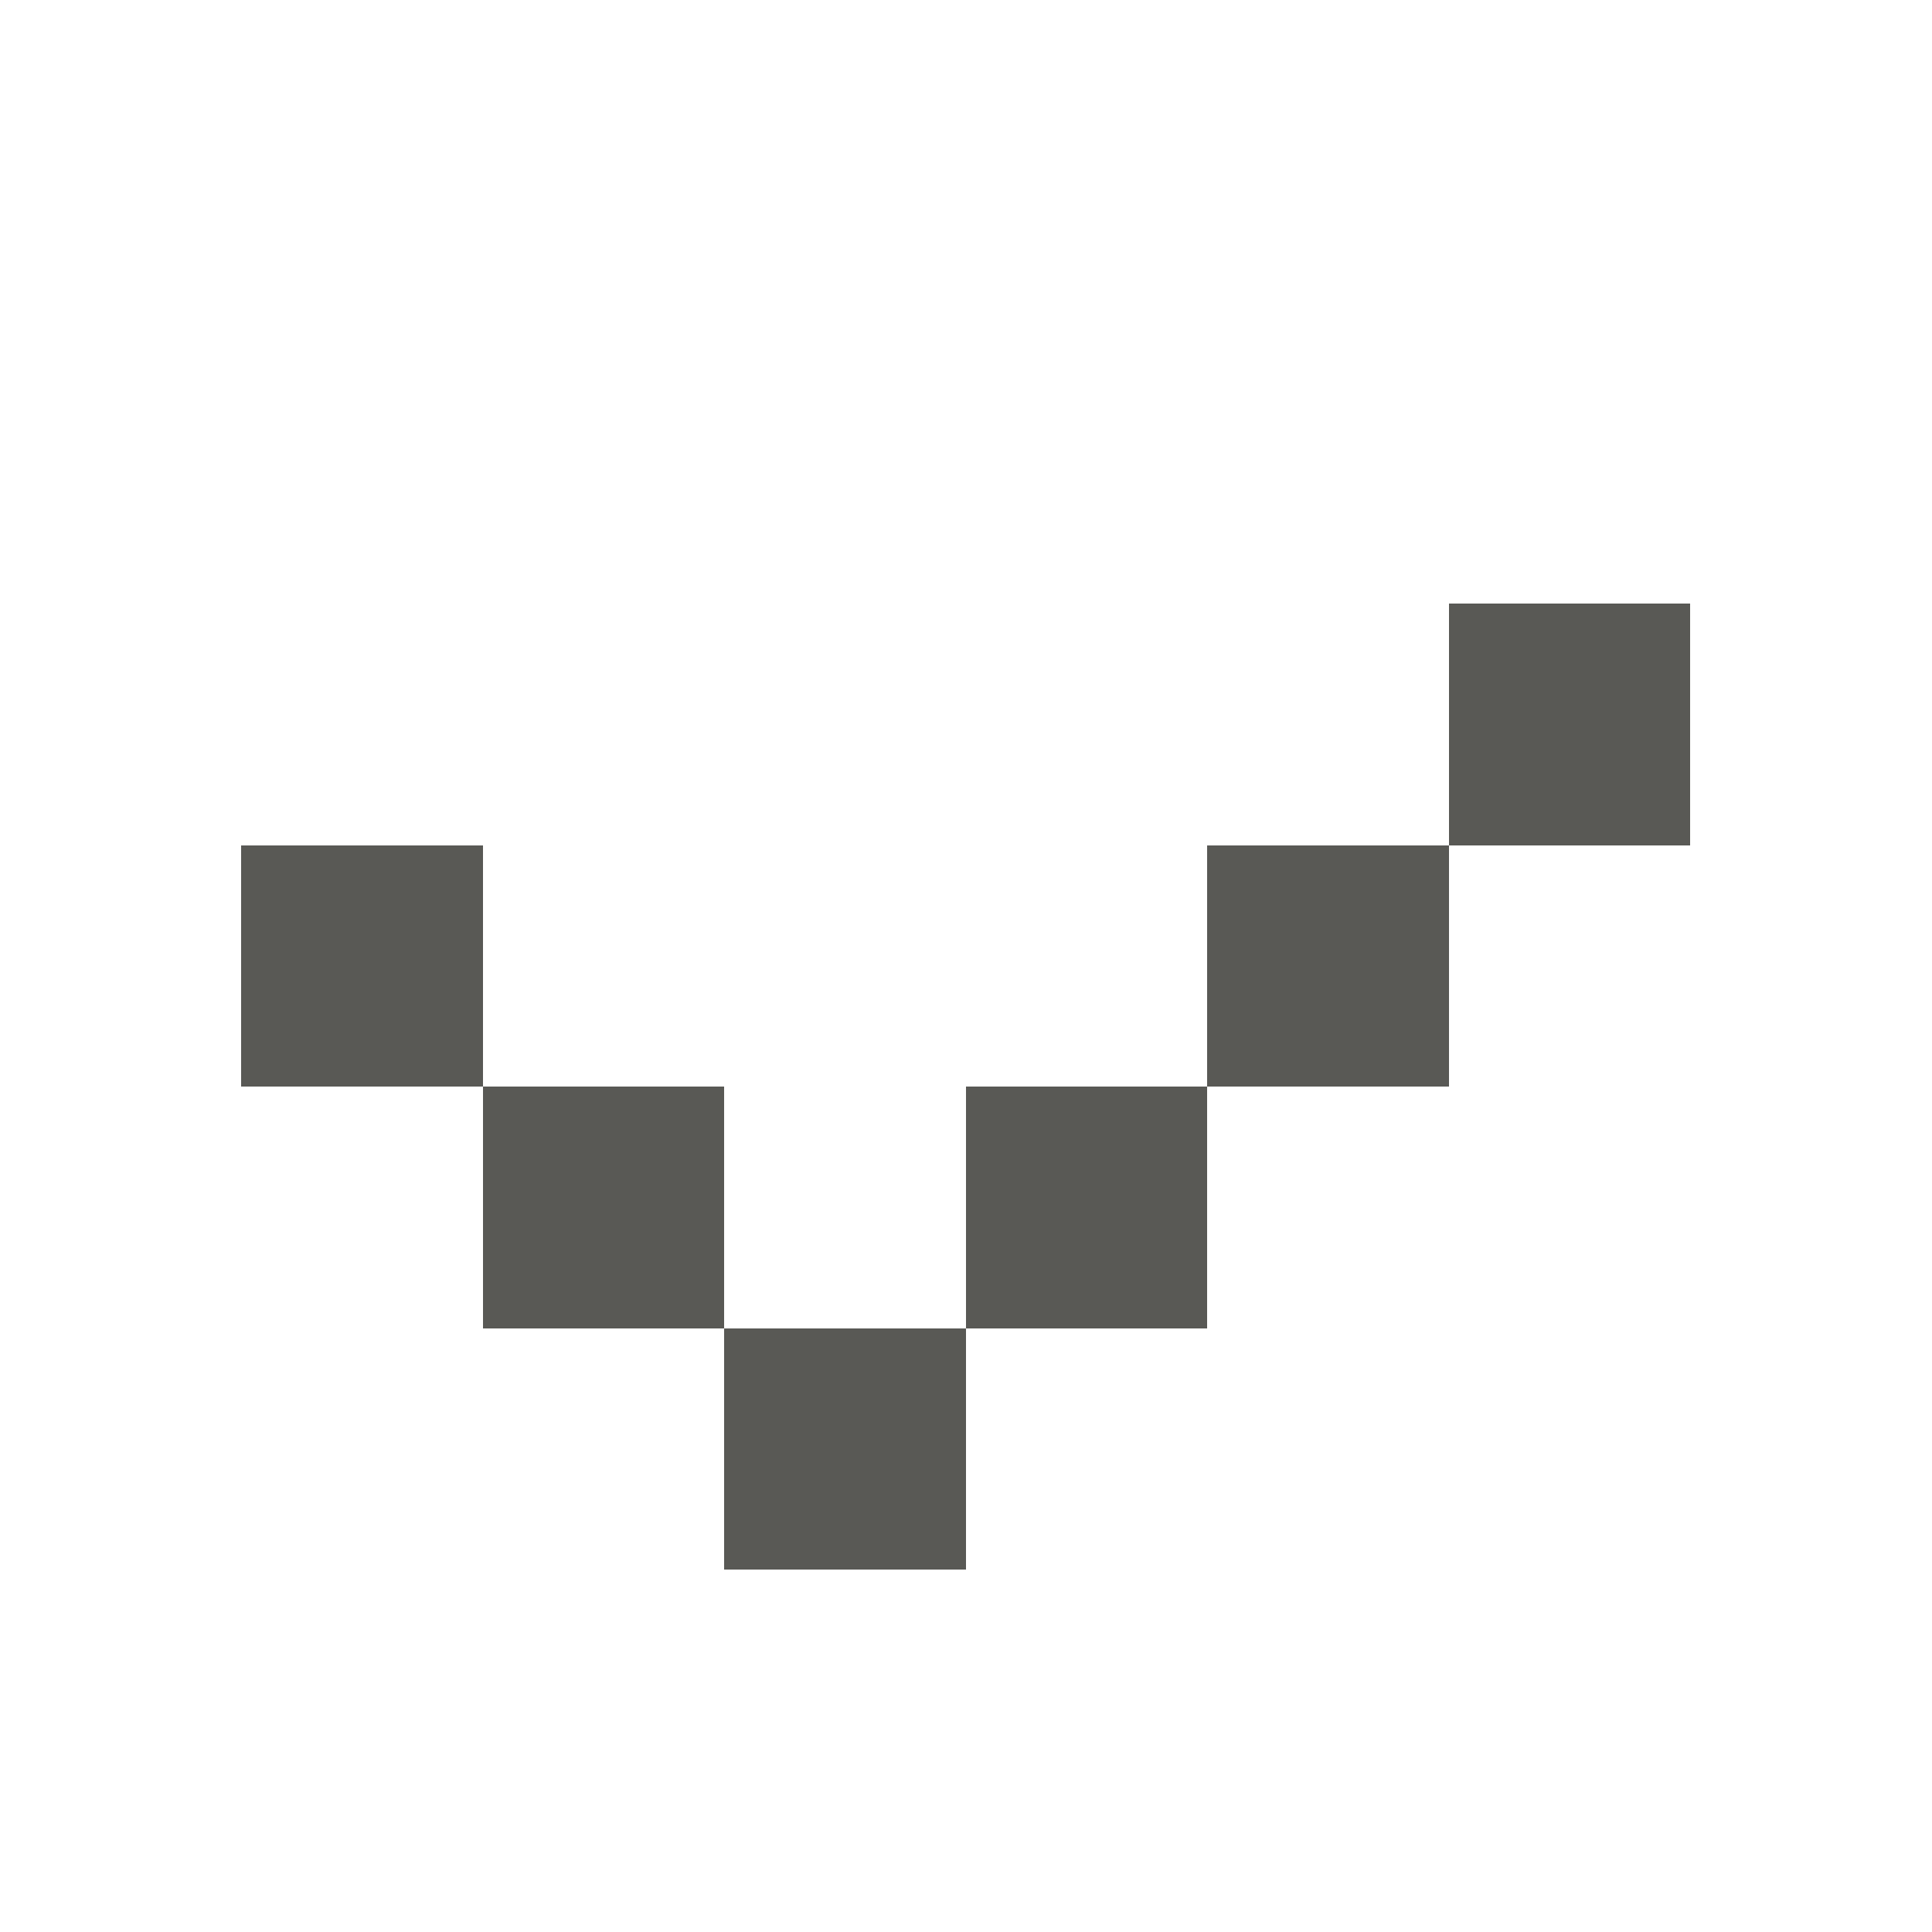
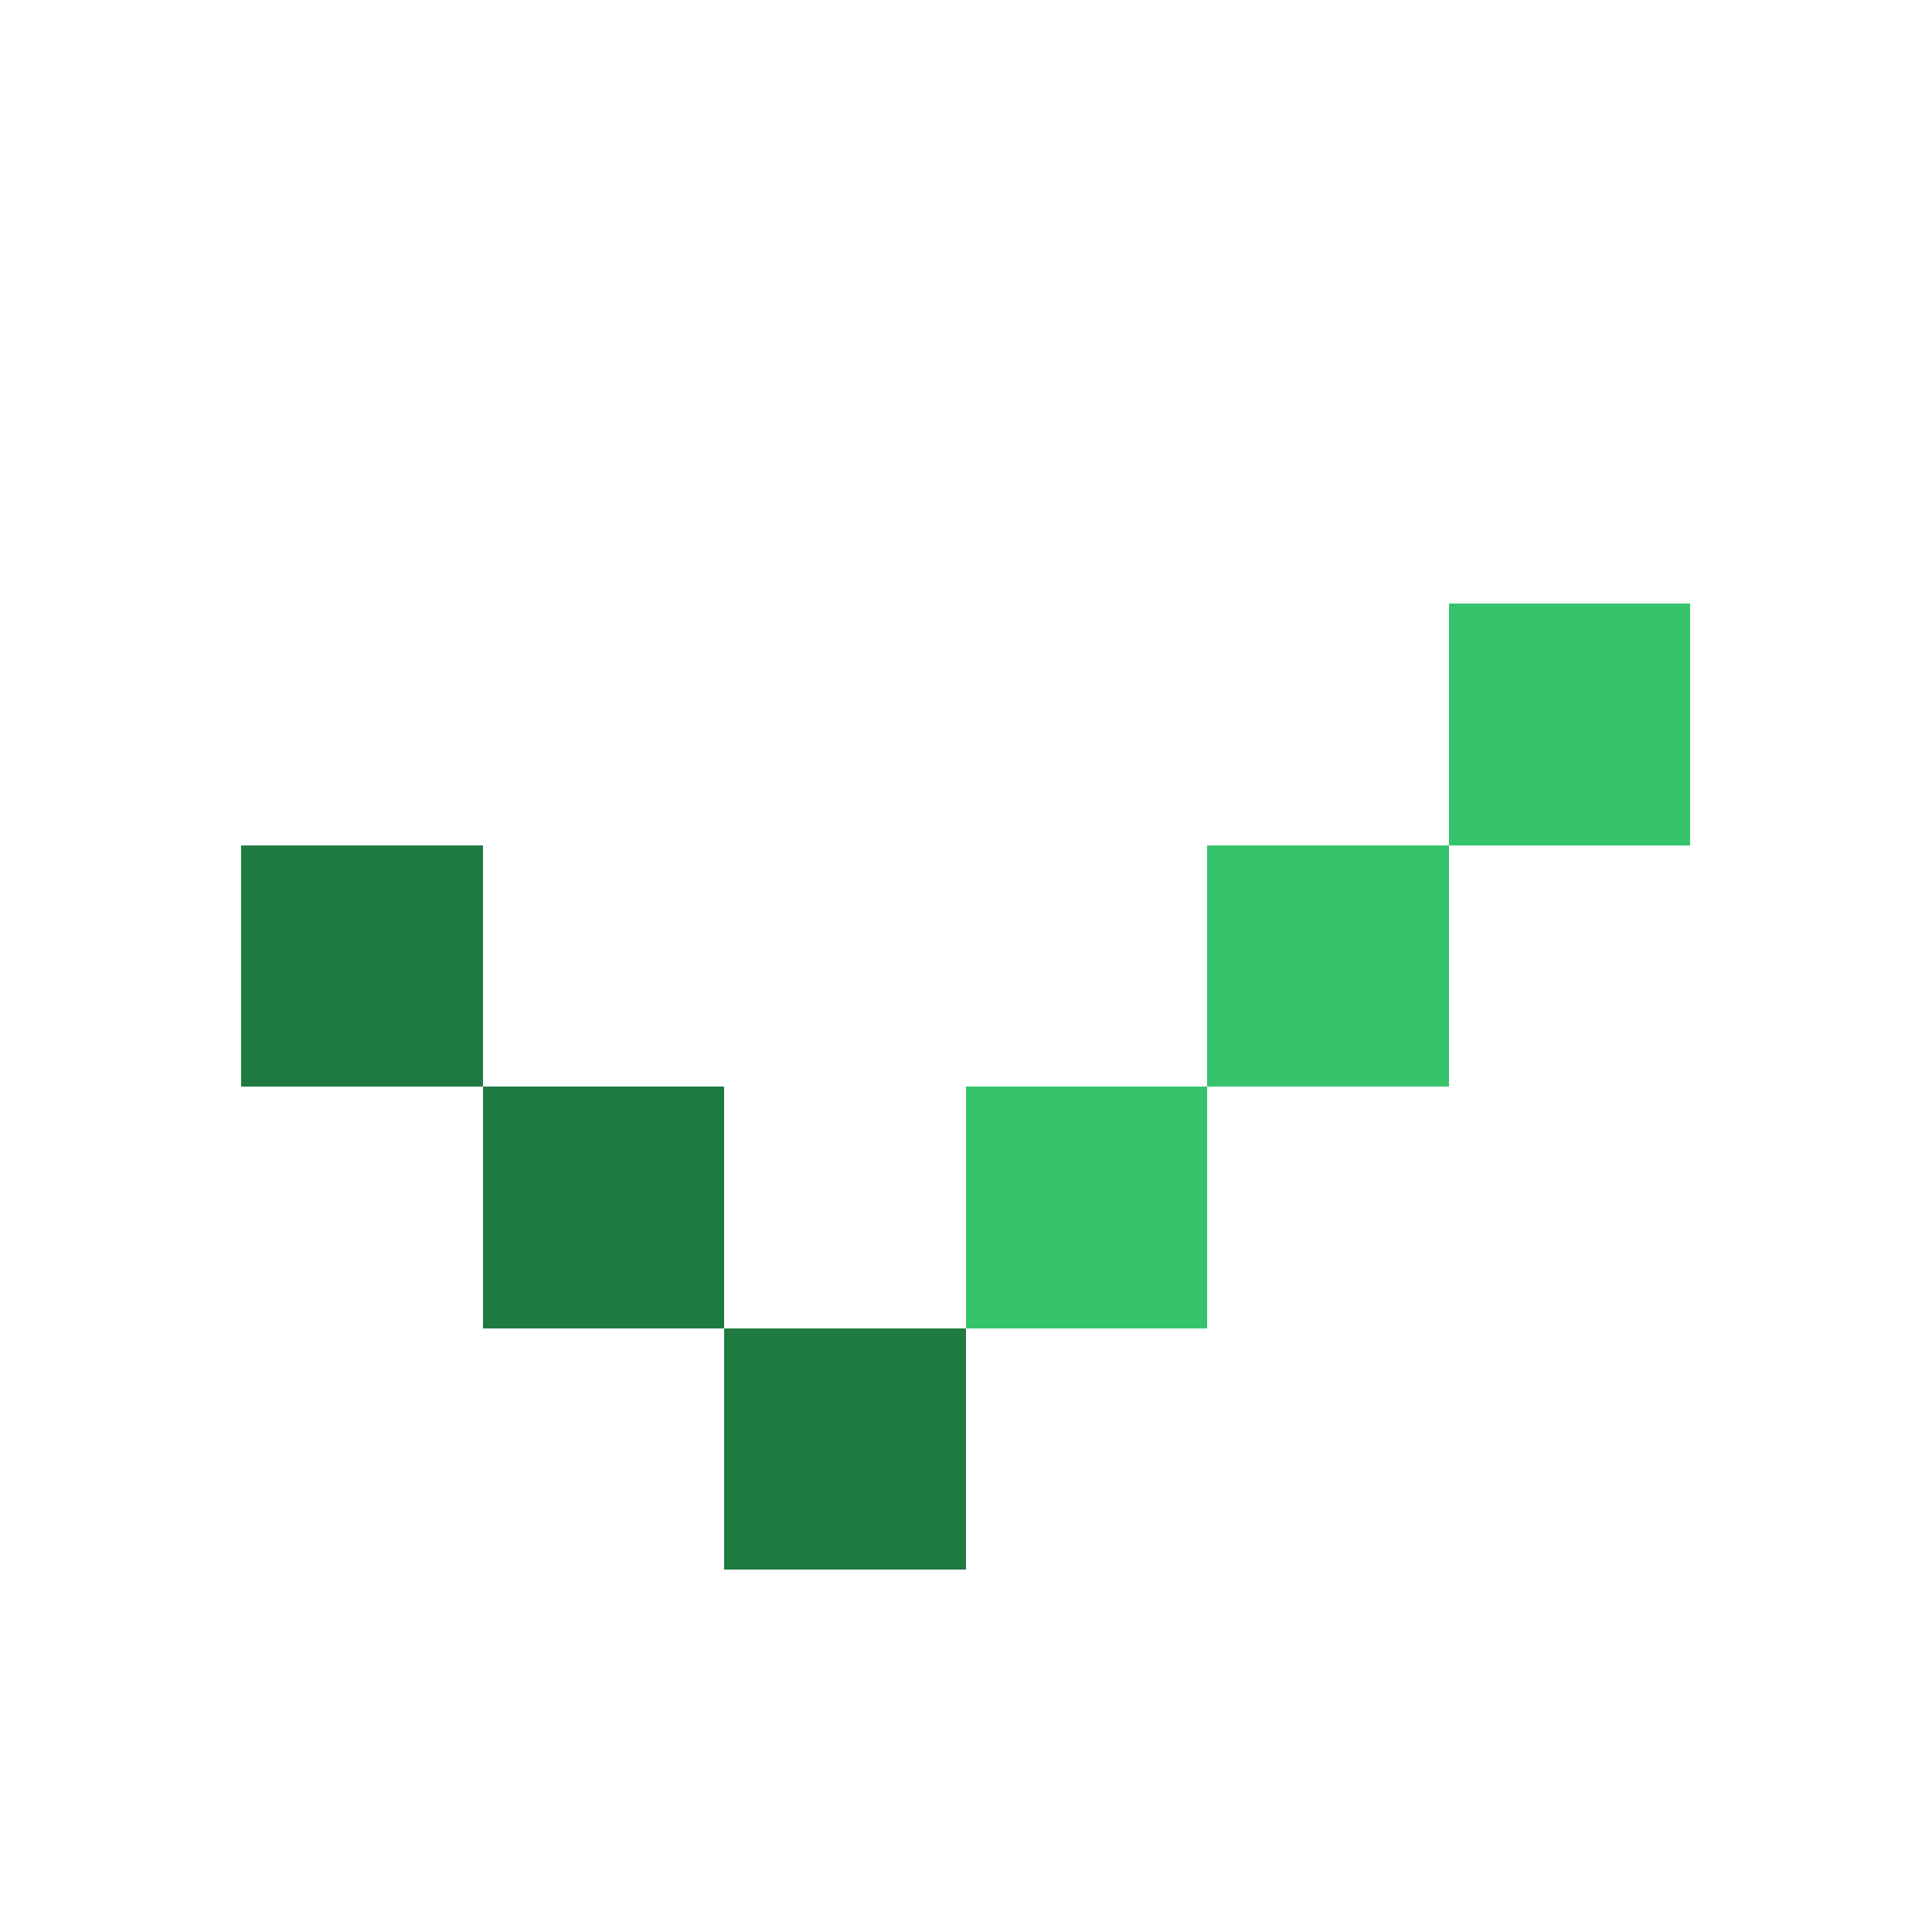
<svg xmlns="http://www.w3.org/2000/svg" viewBox="0 0 16 16" role="img" aria-label="yes" shape-rendering="crispEdges">
  <rect width="16" height="16" fill="none" />
-   <rect x="2" y="7" width="2" height="2" fill="#595955" />
-   <rect x="4" y="9" width="2" height="2" fill="#595955" />
-   <rect x="6" y="11" width="2" height="2" fill="#595955" />
-   <rect x="8" y="9" width="2" height="2" fill="#595955" />
-   <rect x="10" y="7" width="2" height="2" fill="#595955" />
-   <rect x="12" y="5" width="2" height="2" fill="#595955" />
+   <rect x="2" y="7" width="2" height="2" fill="#1f7a42" />
+   <rect x="4" y="9" width="2" height="2" fill="#1f7a42" />
+   <rect x="6" y="11" width="2" height="2" fill="#1f7a42" />
+   <rect x="8" y="9" width="2" height="2" fill="#35c46b" />
+   <rect x="10" y="7" width="2" height="2" fill="#35c46b" />
+   <rect x="12" y="5" width="2" height="2" fill="#35c46b" />
</svg>
